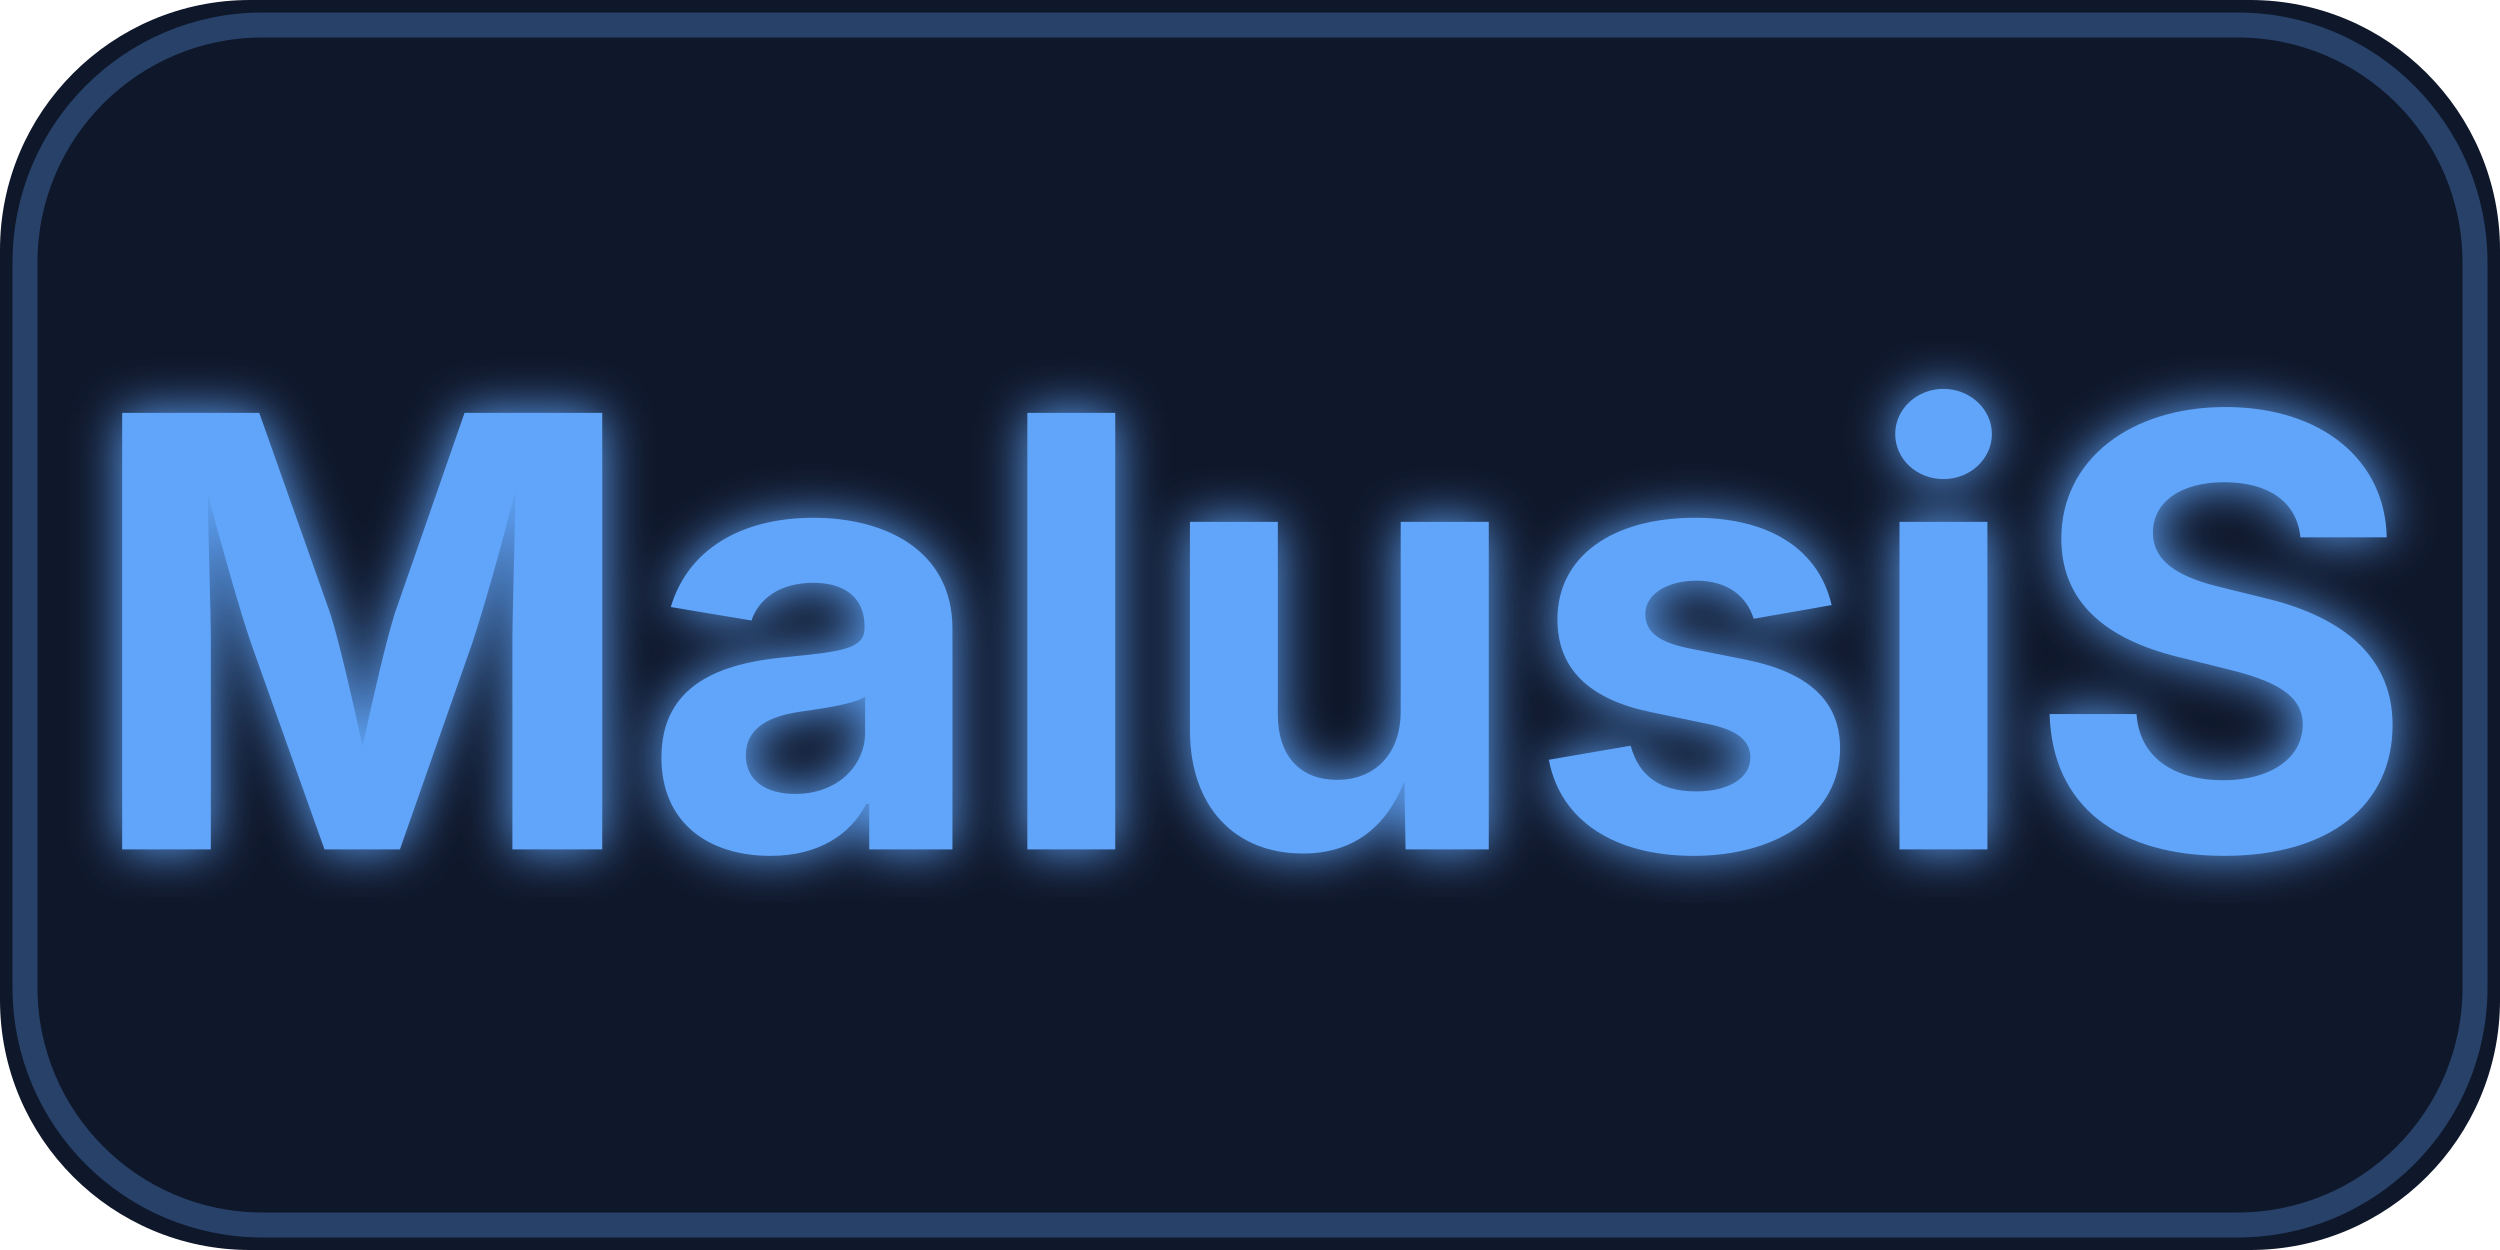
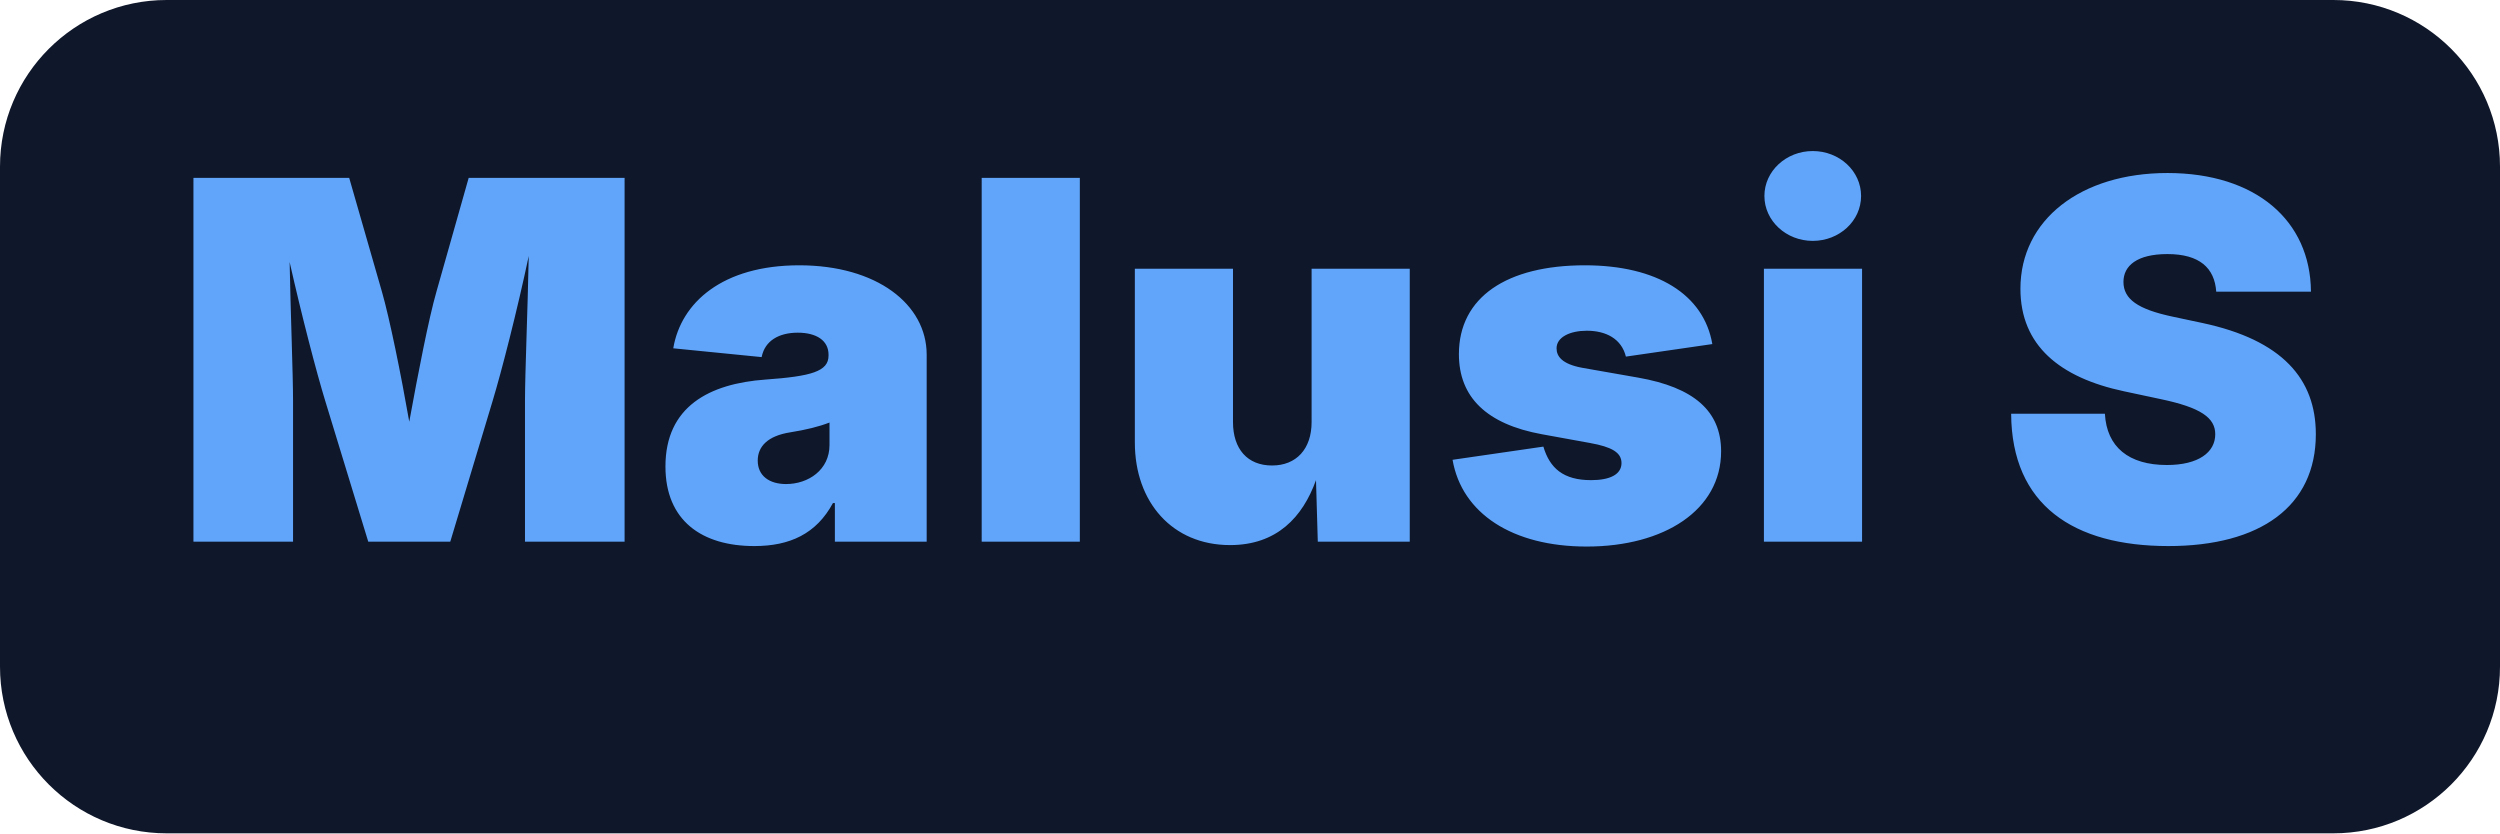
- <svg xmlns="http://www.w3.org/2000/svg" viewBox="0 0 200 100">
-   <defs>
-     <filter id="glow">
-       <feGaussianBlur stdDeviation="2" result="coloredBlur" />
-       <feMerge>
-         <feMergeNode in="coloredBlur" />
-         <feMergeNode in="SourceGraphic" />
-       </feMerge>
-     </filter>
-   </defs>
-   <rect width="200" height="100" fill="#0F172A" rx="20" />
-   <rect x="2" y="2" width="196" height="96" fill="none" stroke="#60A5FA" stroke-width="2" stroke-opacity="0.3" rx="19" />
-   <text x="100" y="50" font-family="system-ui, -apple-system, sans-serif" font-size="48" font-weight="700" fill="#60A5FA" text-anchor="middle" dominant-baseline="middle" filter="url(#glow)">MalusiS</text>
+ <svg xmlns="http://www.w3.org/2000/svg" viewBox="0 0 240 80">
+   <rect width="240" height="80" rx="16" fill="#0F172A" />
+   <text x="120" y="52" text-anchor="middle" font-family="Inter, system-ui, sans-serif" font-size="48" font-weight="900" letter-spacing="0.5" fill="#60A5FA">
+     Malusi S
+   </text>
</svg>
